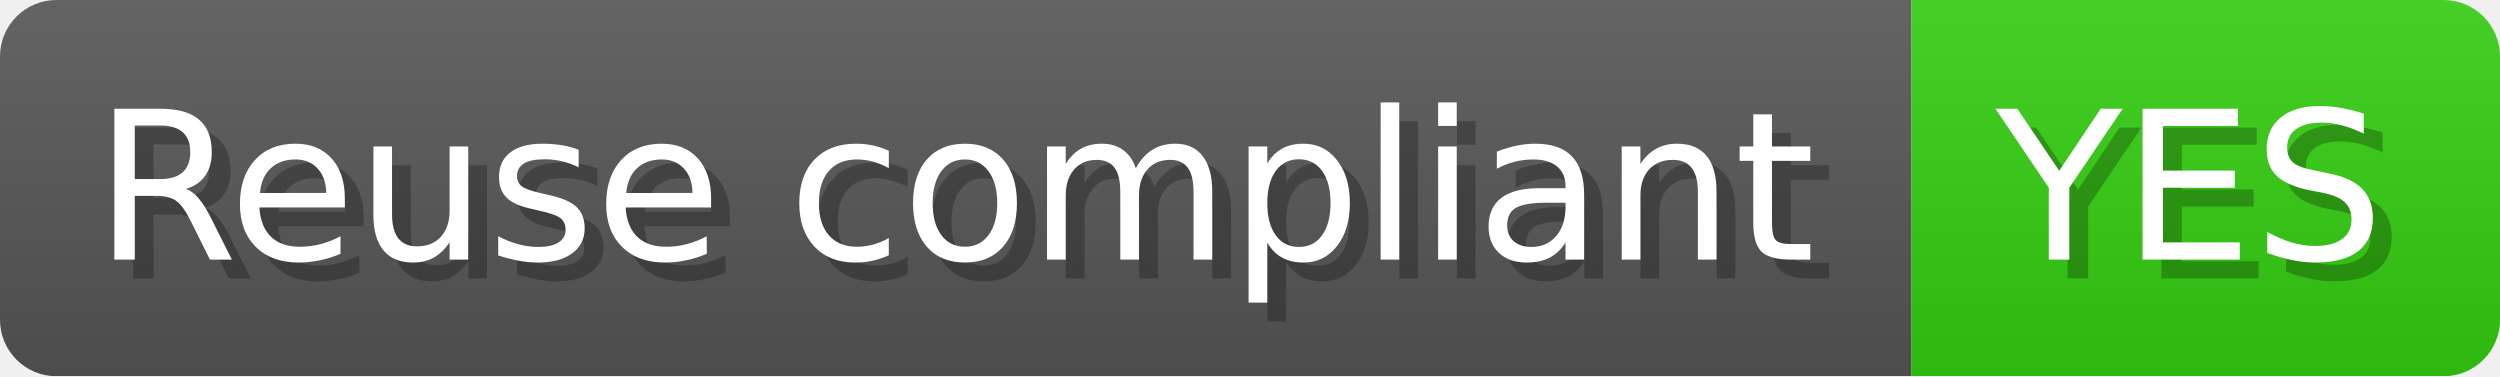
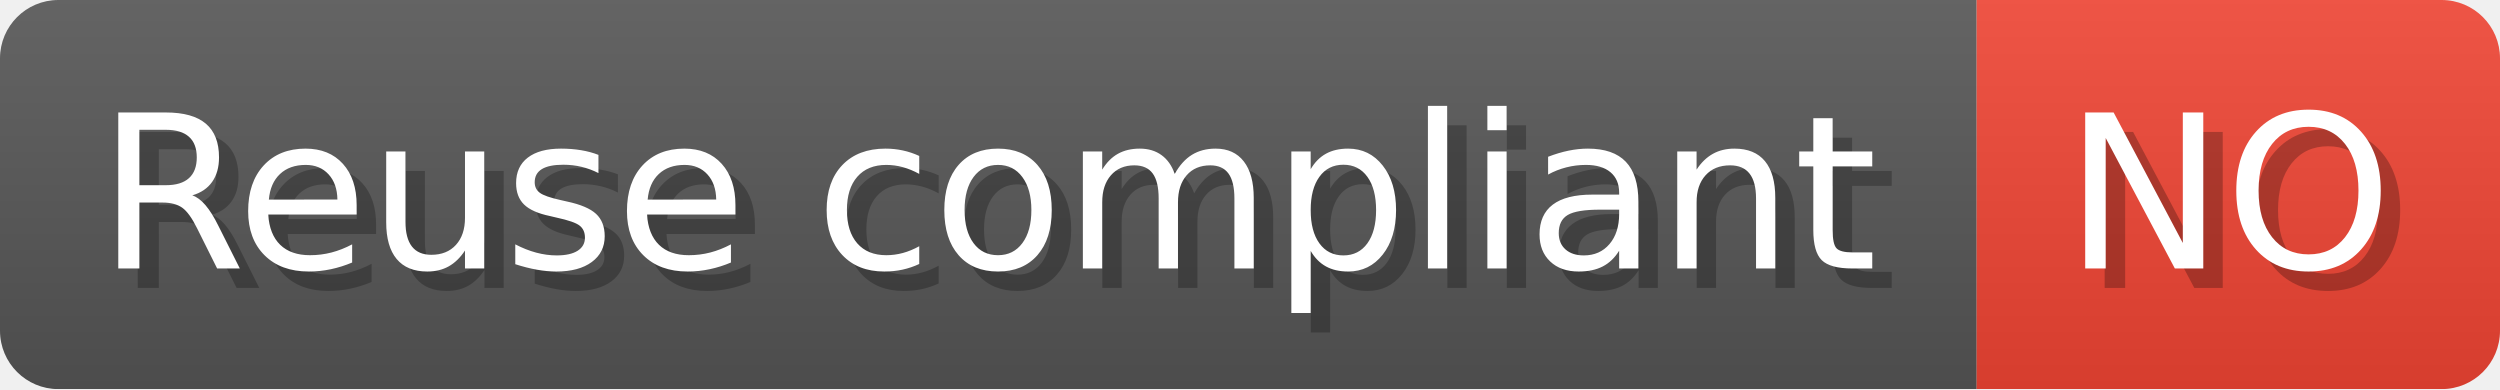
- <svg xmlns="http://www.w3.org/2000/svg" width="132.9" height="20" viewBox="0 0 1329 200" role="img" aria-label="Reuse compliant: YES">
+ <svg xmlns="http://www.w3.org/2000/svg" width="128.5" height="20" viewBox="0 0 1285 200" role="img" aria-label="Reuse compliant: NO">
  <linearGradient id="a" x2="0" y2="100%">
    <stop offset="0" stop-opacity=".1" stop-color="#EEE" />
    <stop offset="1" stop-opacity=".1" />
  </linearGradient>
  <mask id="m">
-     <rect width="1329" height="200" rx="30" fill="#FFF" />
+     <rect width="1285" height="200" rx="30" fill="#FFF" />
  </mask>
  <g mask="url(#m)">
    <rect width="1016" height="200" fill="#555" />
-     <rect width="313" height="200" fill="#3C1" x="1016" />
-     <rect width="1329" height="200" fill="url(#a)" />
+     <rect width="269" height="200" fill="#E43" x="1016" />
+     <rect width="1285" height="200" fill="url(#a)" />
  </g>
  <g aria-hidden="true" fill="#fff" text-anchor="start" font-family="Verdana,DejaVu Sans,sans-serif" font-size="110">
    <text x="60" y="148" textLength="916" fill="#000" opacity="0.25">Reuse compliant</text>
    <text x="50" y="138" textLength="916">Reuse compliant</text>
-     <text x="1071" y="148" textLength="213" fill="#000" opacity="0.25">YES</text>
-     <text x="1061" y="138" textLength="213">YES</text>
+     <text x="1071" y="148" textLength="169" fill="#000" opacity="0.25">NO</text>
+     <text x="1061" y="138" textLength="169">NO</text>
  </g>
</svg>
